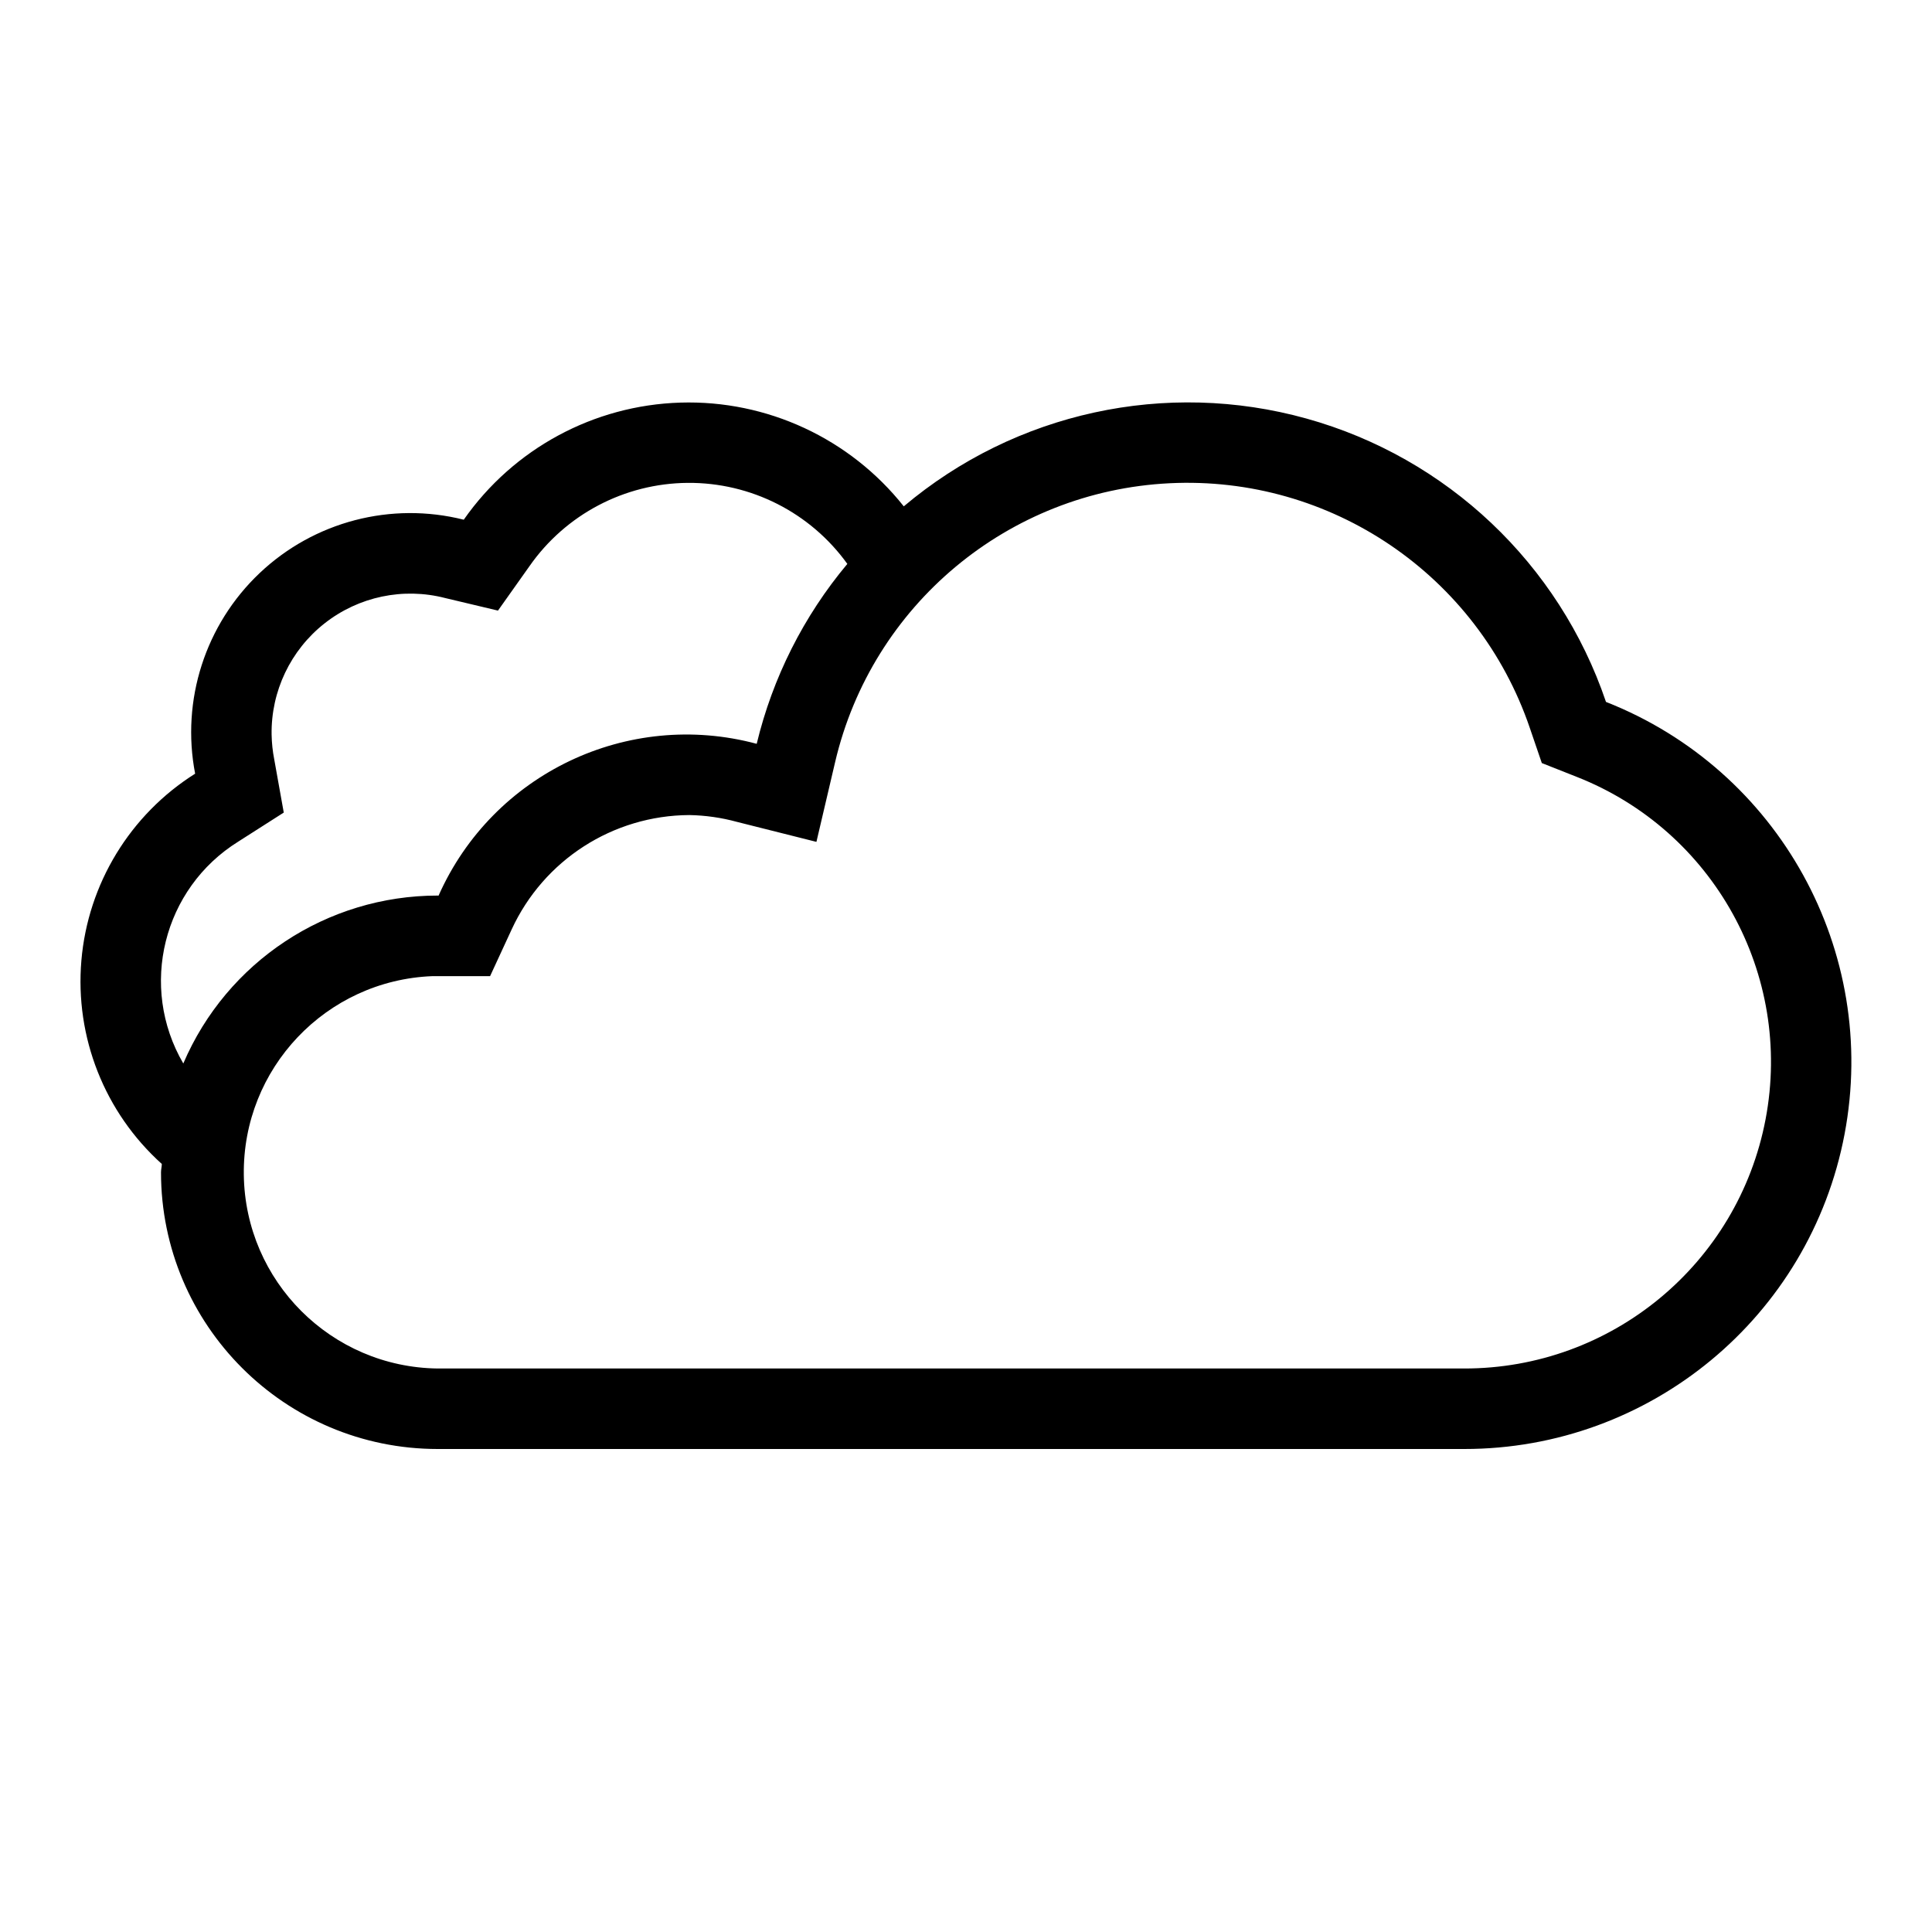
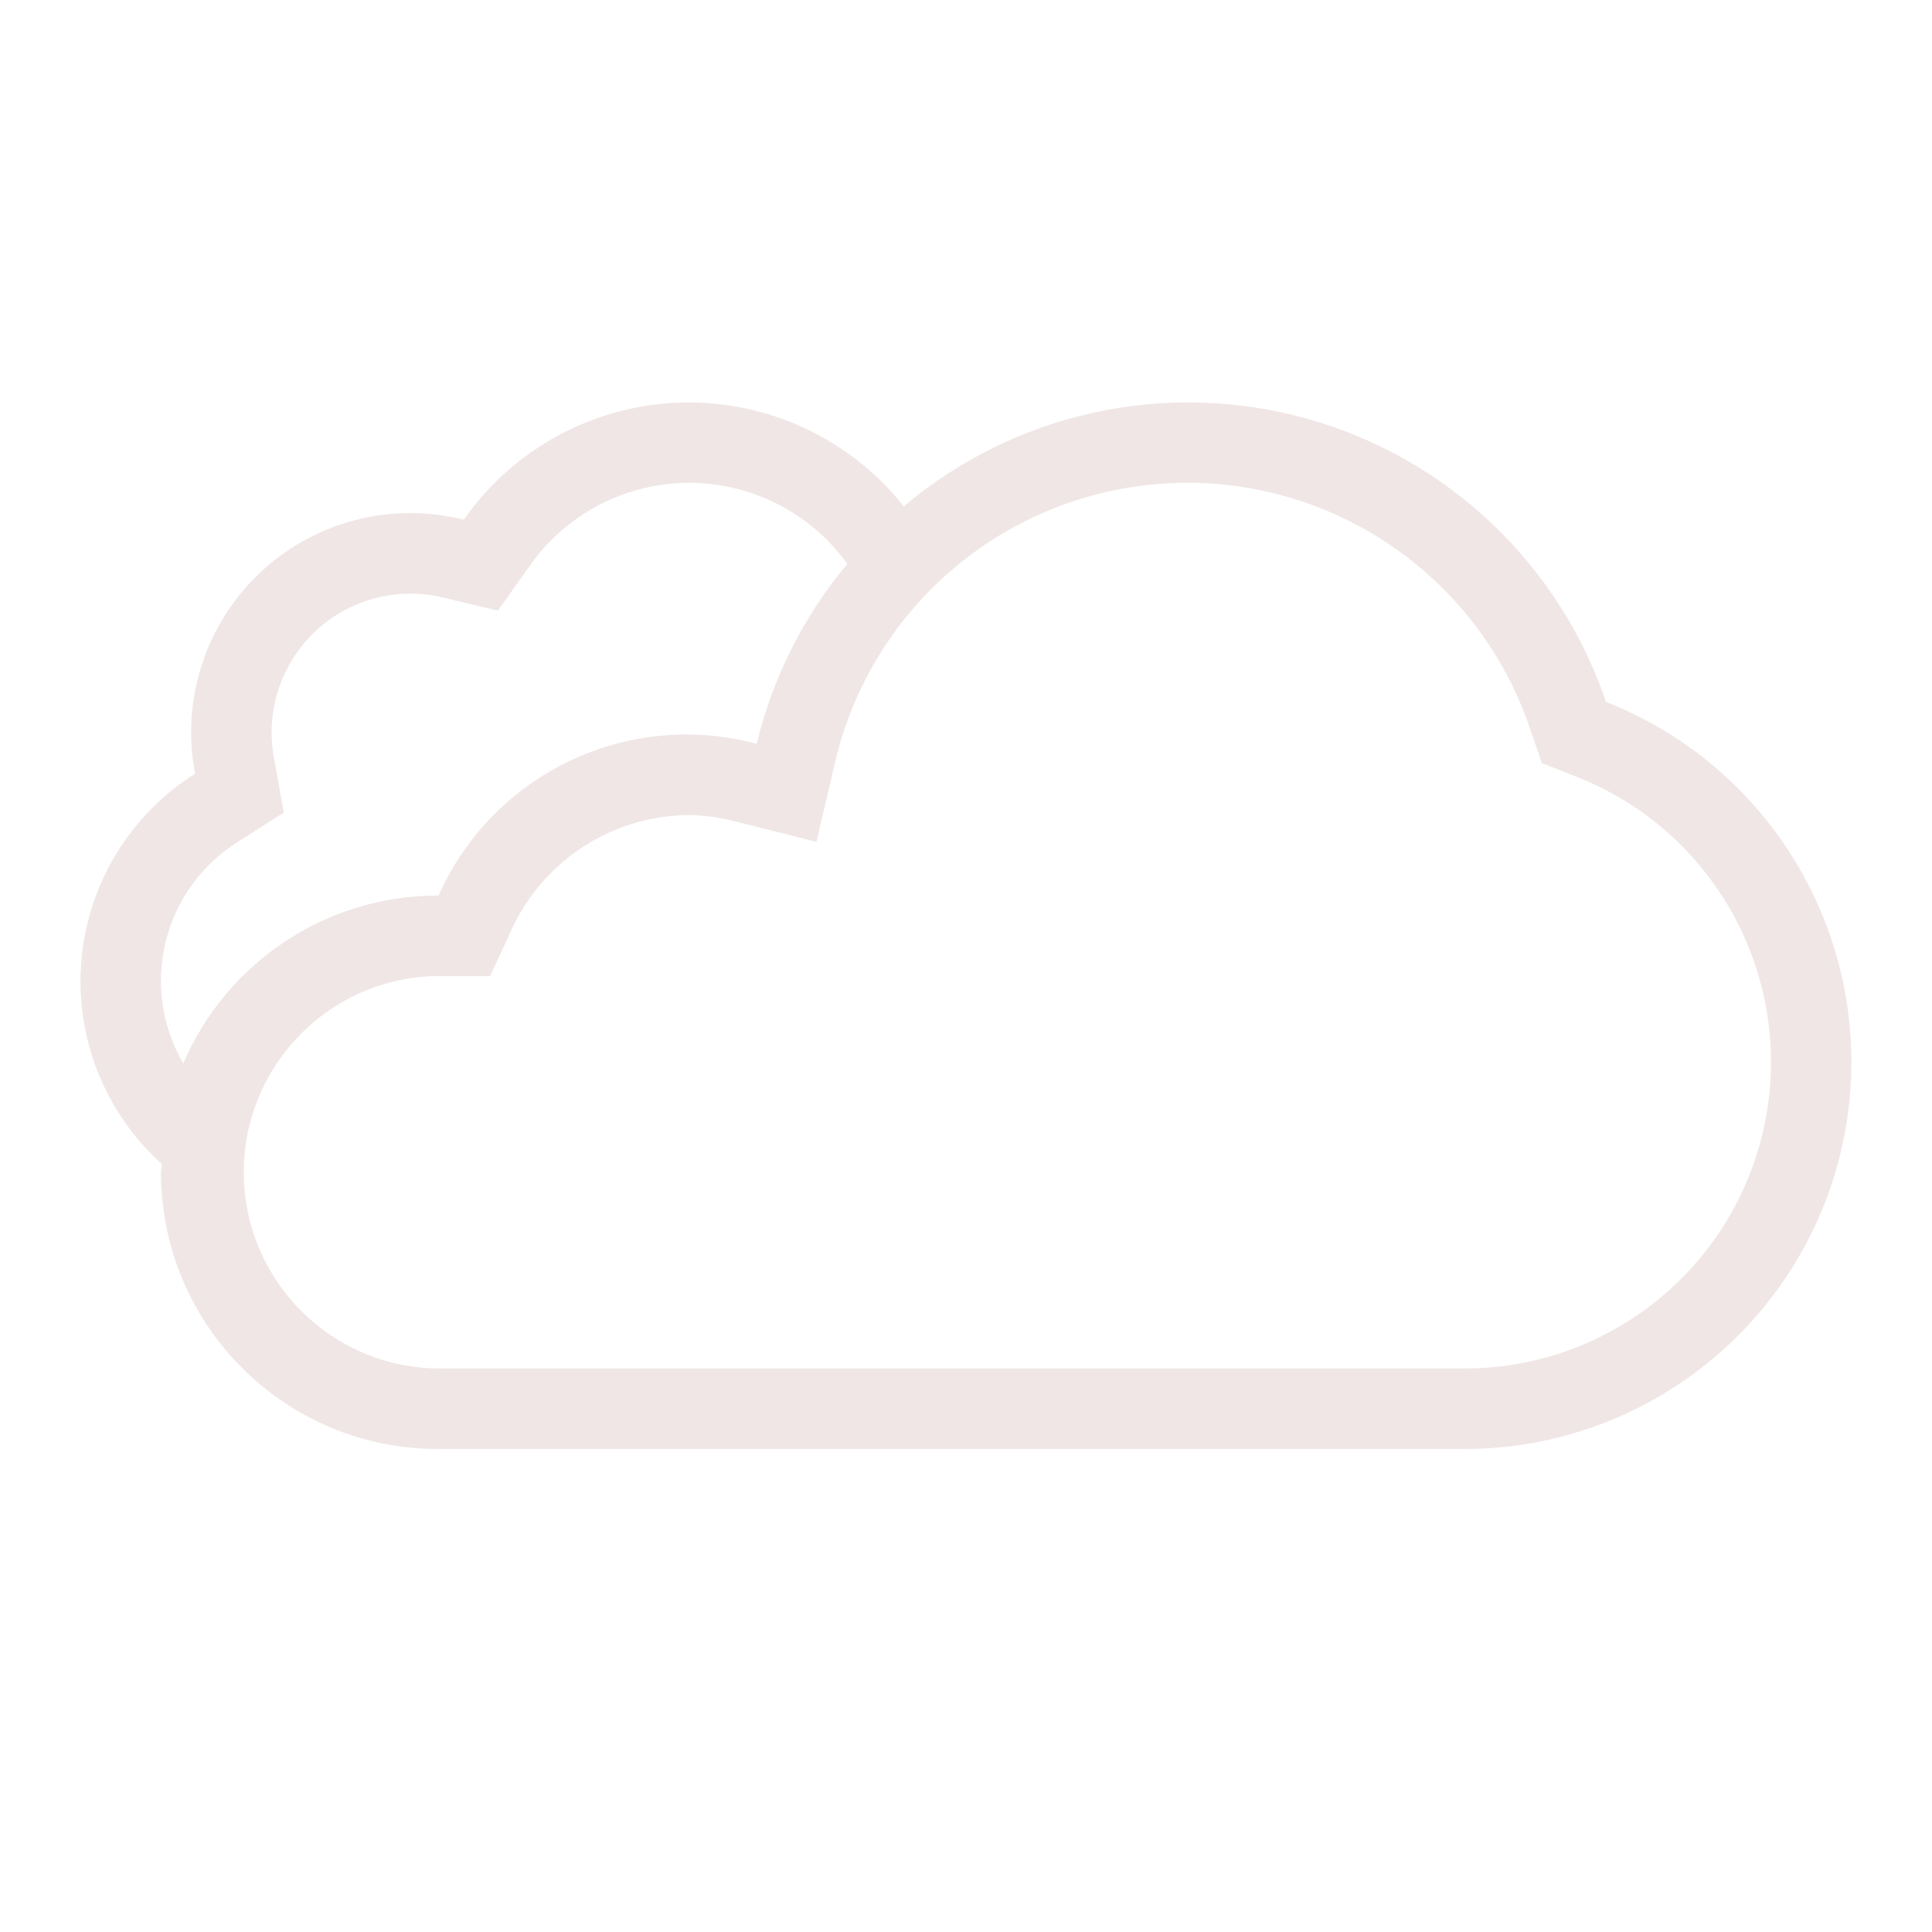
- <svg xmlns="http://www.w3.org/2000/svg" width="800px" height="800px" viewBox="0 0 24 24">
+ <svg xmlns="http://www.w3.org/2000/svg" fill="#f0e6e6" width="800px" height="800px" viewBox="0 0 24 24">
  <path d="M19.95 8.719a5.48 5.48 0 0 0-8.723-2.429 3.41 3.41 0 0 0-5.466.166 2.722 2.722 0 0 0-3.337 3.155 3.05 3.05 0 0 0-.414 4.848c0 .035-.01.068-.01.104A3.438 3.438 0 0 0 5.438 18h12.75a4.807 4.807 0 0 0 1.761-9.281zM18.187 17H5.438a2.438 2.438 0 0 1-.066-4.874h.716l.268-.58a2.443 2.443 0 0 1 2.207-1.421 2.41 2.41 0 0 1 .593.085l.986.248.232-.99a4.494 4.494 0 0 1 8.63-.425l.149.436.43.17A3.807 3.807 0 0 1 18.187 17zM3.525 10.094l-.118-.659a1.775 1.775 0 0 1-.033-.31A1.725 1.725 0 0 1 5.53 7.429l.656.156.39-.55a2.42 2.42 0 0 1 3.95-.03A5.478 5.478 0 0 0 9.4 9.24a3.369 3.369 0 0 0-3.952 1.886l-.011-.001a3.437 3.437 0 0 0-3.16 2.086 2.038 2.038 0 0 1 .684-2.757z" />
  <path fill="none" d="M0 0h24v24H0z" />
</svg>
